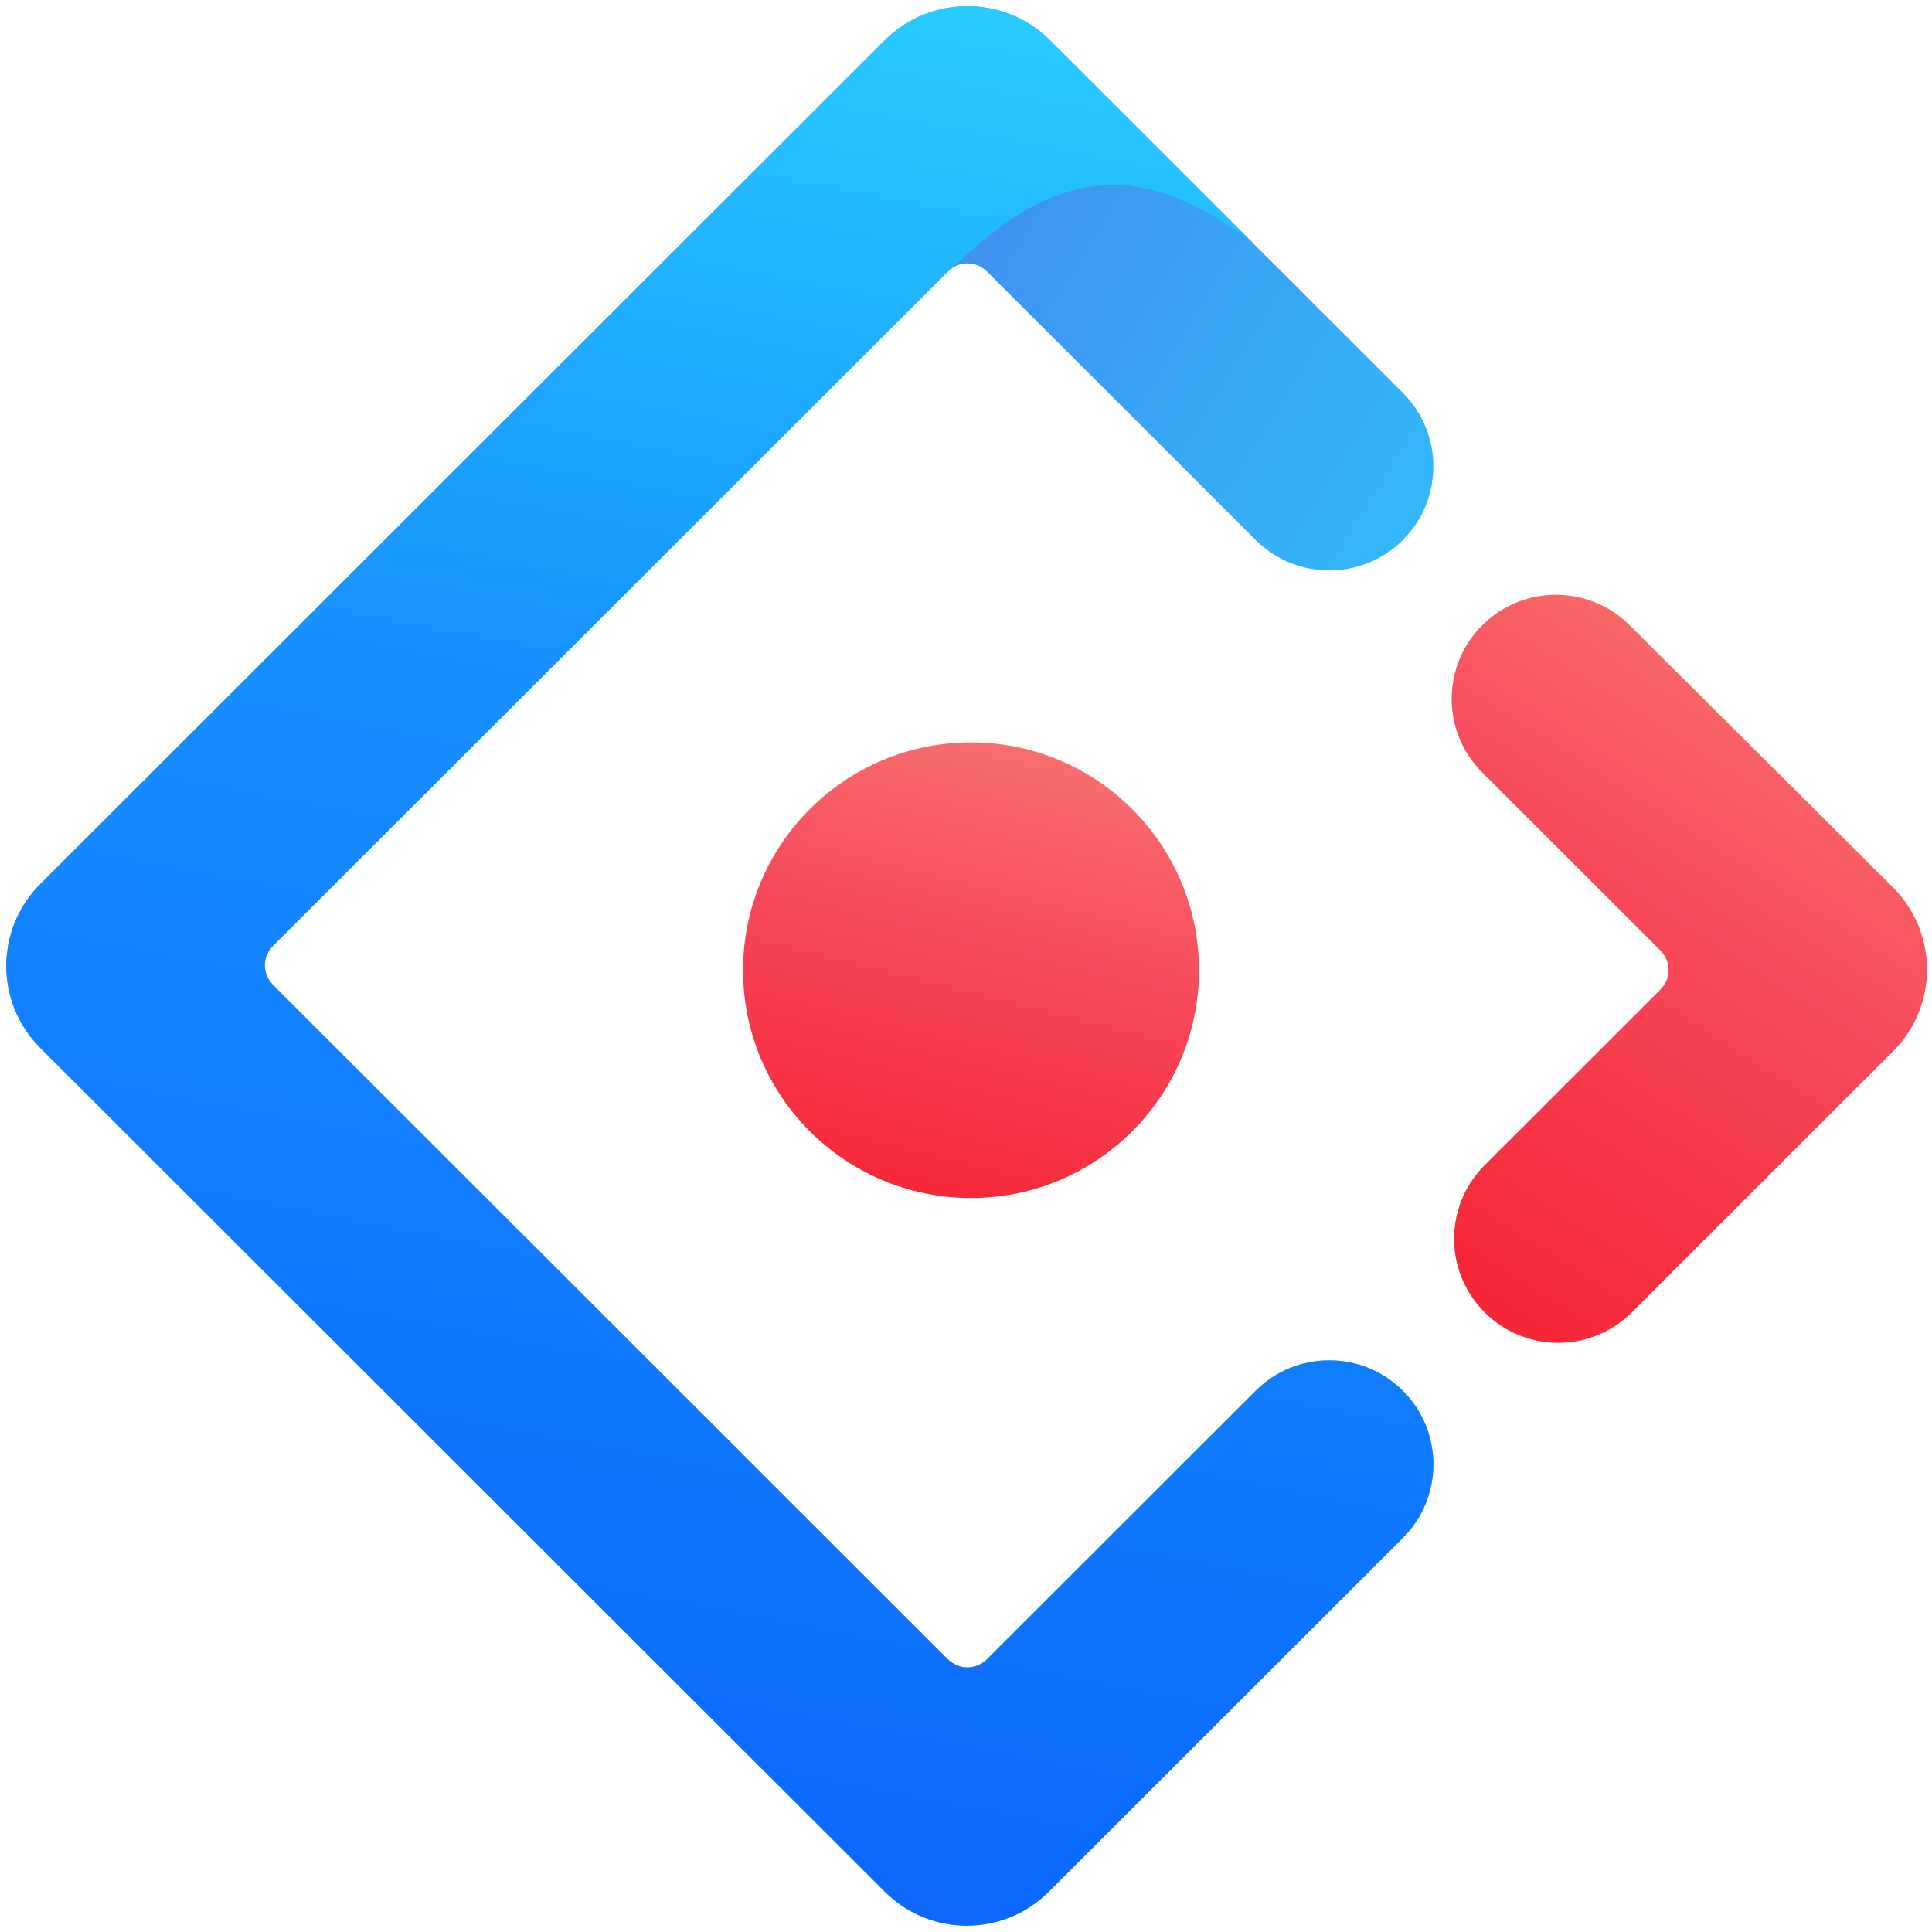
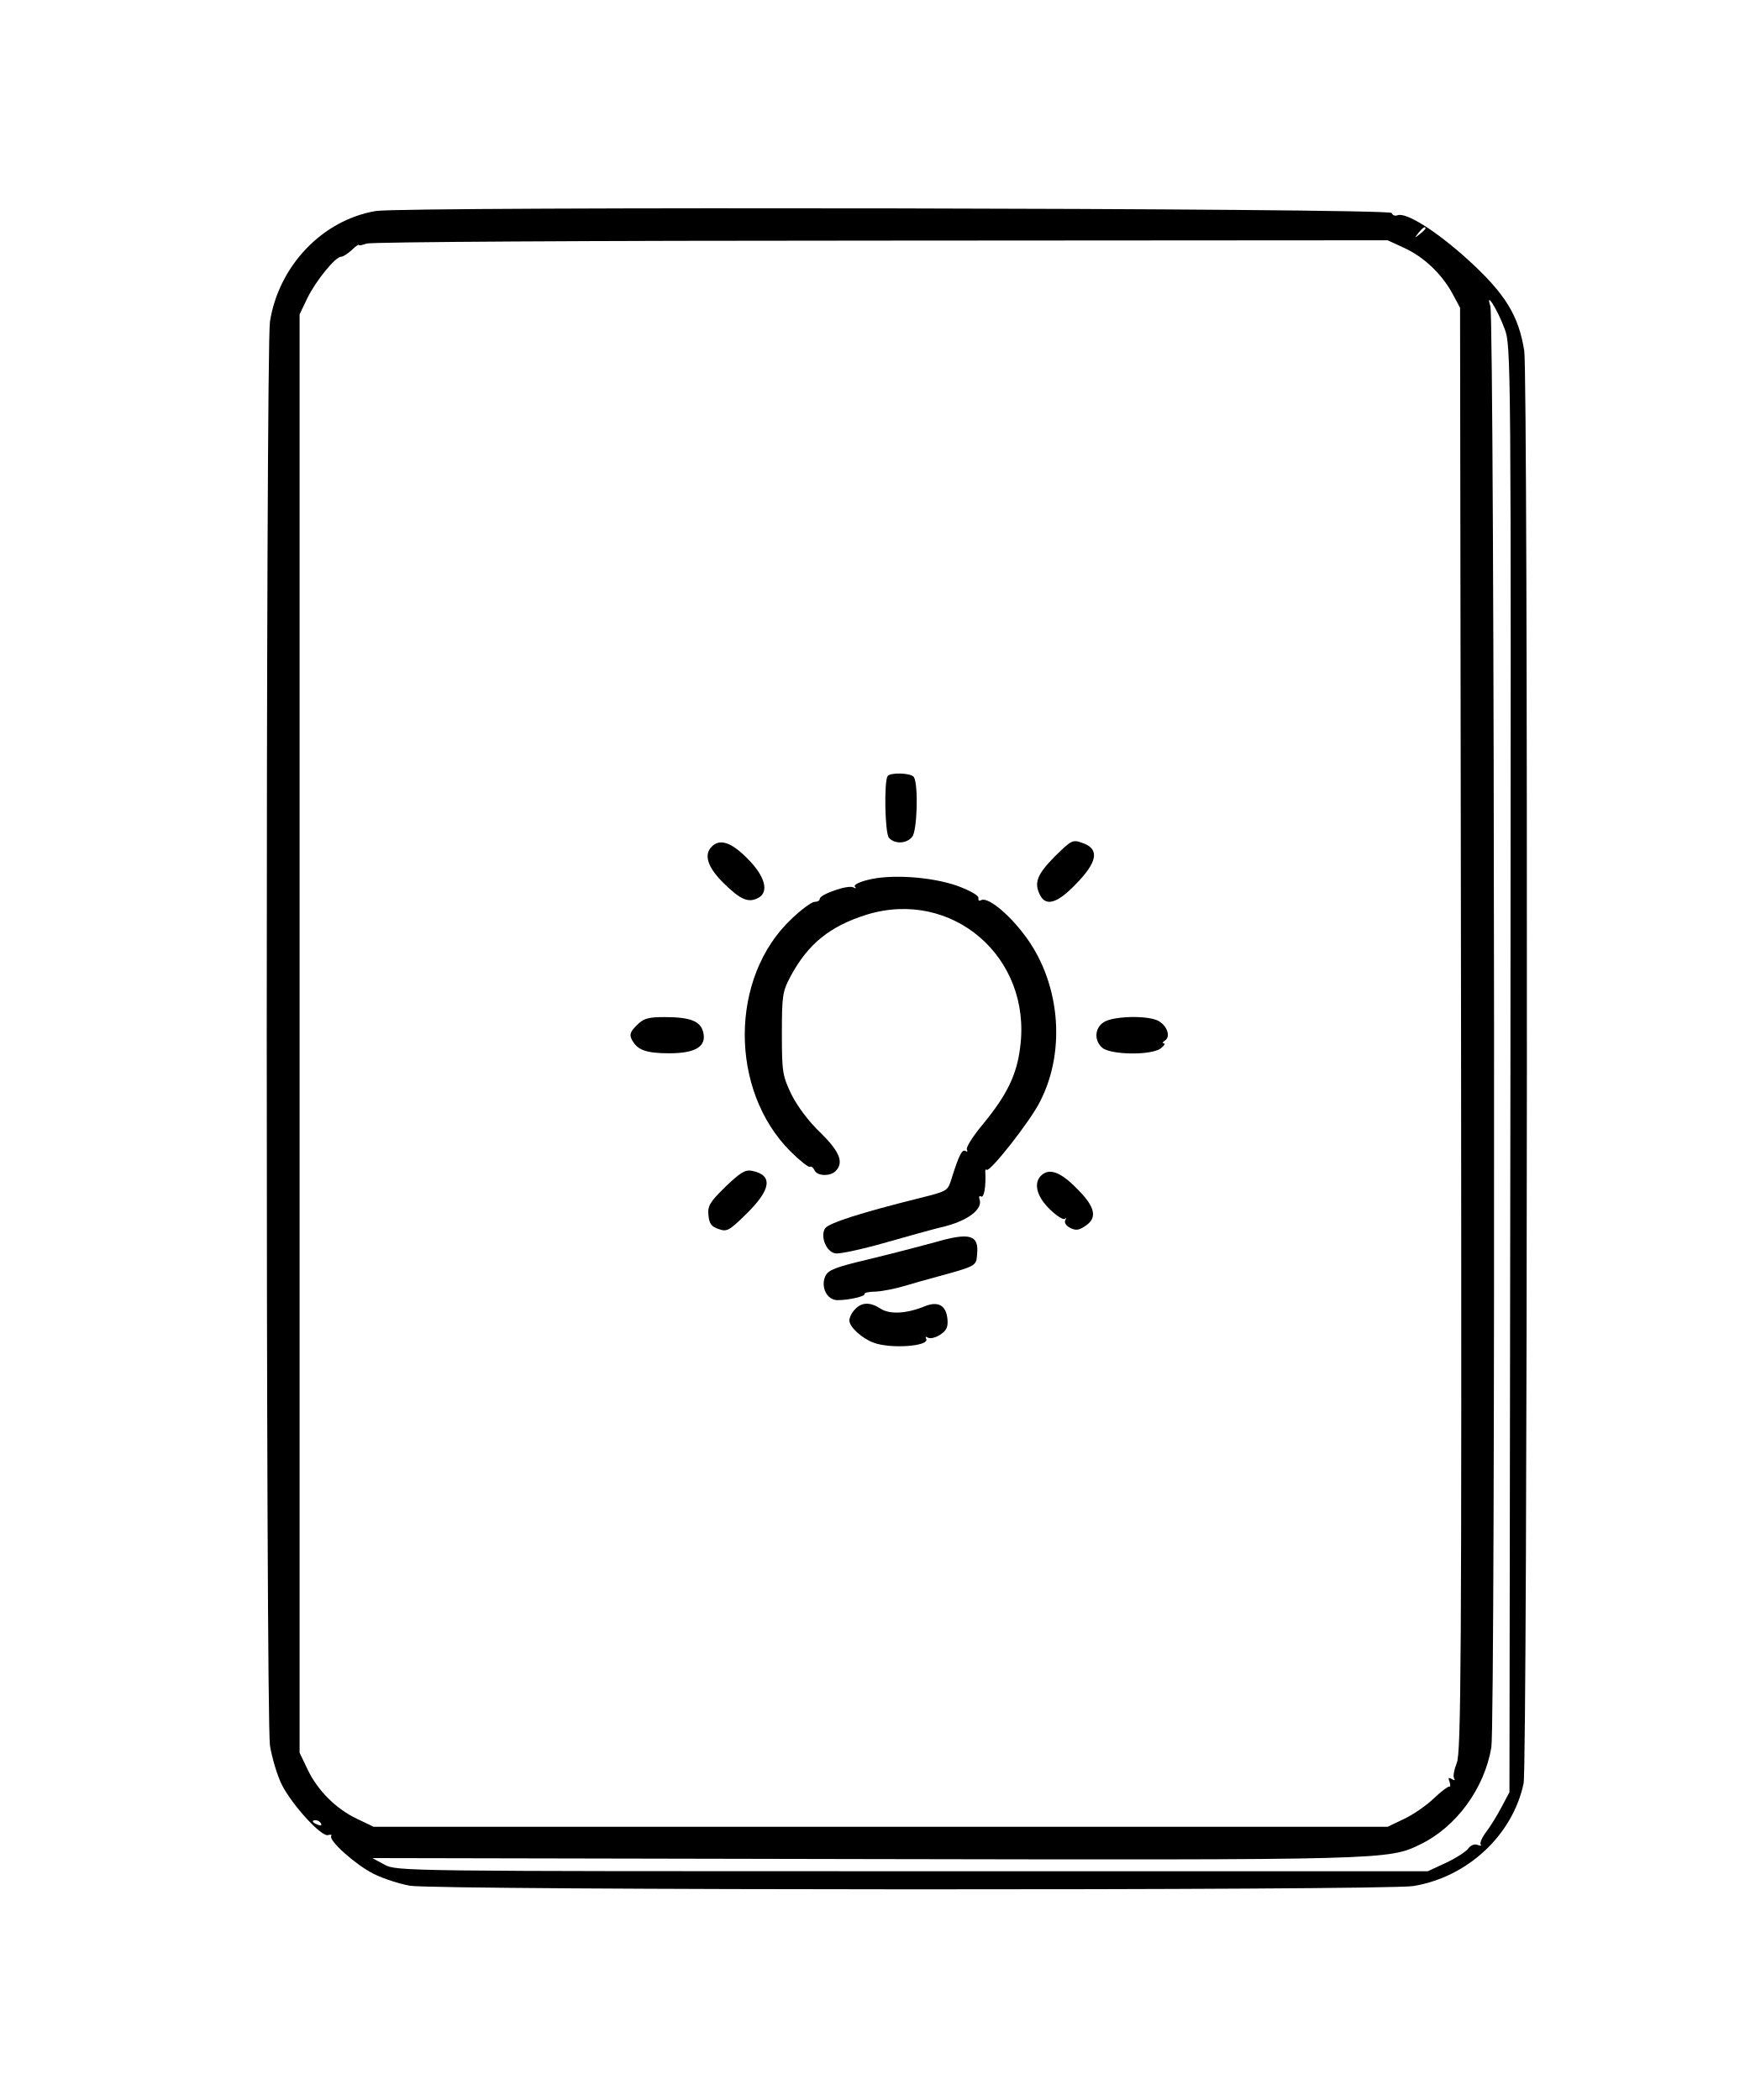
- <svg xmlns="http://www.w3.org/2000/svg" width="200px" height="200px" viewBox="0 0 200 200" version="1.1">
-   <defs>
-     <linearGradient x1="62.102%" y1="0%" x2="108.197%" y2="37.864%" id="linearGradient-1">
-       <stop stop-color="#4285EB" offset="0%" />
-       <stop stop-color="#2EC7FF" offset="100%" />
-     </linearGradient>
-     <linearGradient x1="69.644%" y1="0%" x2="54.043%" y2="108.457%" id="linearGradient-2">
-       <stop stop-color="#29CDFF" offset="0%" />
-       <stop stop-color="#148EFF" offset="37.86%" />
-       <stop stop-color="#0A60FF" offset="100%" />
-     </linearGradient>
-     <linearGradient x1="69.691%" y1="-12.974%" x2="16.723%" y2="117.391%" id="linearGradient-3">
-       <stop stop-color="#FA816E" offset="0%" />
-       <stop stop-color="#F74A5C" offset="41.473%" />
-       <stop stop-color="#F51D2C" offset="100%" />
-     </linearGradient>
-     <linearGradient x1="68.128%" y1="-35.691%" x2="30.44%" y2="114.943%" id="linearGradient-4">
-       <stop stop-color="#FA8E7D" offset="0%" />
-       <stop stop-color="#F74A5C" offset="51.264%" />
-       <stop stop-color="#F51D2C" offset="100%" />
-     </linearGradient>
-   </defs>
-   <g id="Page-1" stroke="none" stroke-width="1" fill="none" fill-rule="evenodd">
-     <g id="logo" transform="translate(-20, -20)">
-       <g id="Group-28-Copy-5" transform="translate(20, 20)">
-         <g id="Group-27-Copy-3">
-           <g id="Group-25" fill-rule="nonzero">
-             <g id="2">
-               <path d="M91.588,4.177 L4.18,91.513 C-0.519,96.208 -0.519,103.792 4.18,108.487 L91.588,195.823 C96.287,200.519 103.877,200.519 108.577,195.823 L145.225,159.205 C149.434,155 149.434,148.182 145.225,143.977 C141.017,139.772 134.194,139.772 129.985,143.977 L102.202,171.737 C101.032,172.906 99.257,172.906 98.088,171.737 L28.286,101.993 C27.116,100.824 27.116,99.051 28.286,97.882 L98.088,28.138 C99.257,26.969 101.032,26.969 102.202,28.138 L129.985,55.898 C134.194,60.103 141.017,60.103 145.225,55.898 C149.434,51.693 149.434,44.876 145.225,40.671 L108.581,4.056 C103.862,-0.538 96.269,-0.501 91.588,4.177 Z" id="Shape" fill="url(#linearGradient-1)" />
-               <path d="M91.588,4.177 L4.18,91.513 C-0.519,96.208 -0.519,103.792 4.18,108.487 L91.588,195.823 C96.287,200.519 103.877,200.519 108.577,195.823 L145.225,159.205 C149.434,155 149.434,148.182 145.225,143.977 C141.017,139.772 134.194,139.772 129.985,143.977 L102.202,171.737 C101.032,172.906 99.257,172.906 98.088,171.737 L28.286,101.993 C27.116,100.824 27.116,99.051 28.286,97.882 L98.088,28.138 C101,25.627 105.752,20.542 112.73,19.352 C117.916,18.469 123.585,20.414 129.739,25.189 C125.625,21.078 118.572,14.034 108.581,4.056 C103.862,-0.538 96.269,-0.501 91.588,4.177 Z" id="Shape" fill="url(#linearGradient-2)" />
-             </g>
-             <path d="M153.686,135.855 C157.894,140.06 164.717,140.06 168.926,135.855 L195.96,108.843 C200.659,104.147 200.659,96.564 195.961,91.869 L168.691,64.718 C164.472,60.518 157.647,60.524 153.436,64.732 C149.227,68.937 149.227,75.754 153.436,79.959 L171.854,98.362 C173.024,99.531 173.024,101.305 171.854,102.473 L153.686,120.627 C149.477,124.832 149.477,131.65 153.686,135.855 Z" id="Shape" fill="url(#linearGradient-3)" />
-           </g>
-           <ellipse id="Combined-Shape" fill="url(#linearGradient-4)" cx="100.519" cy="100.437" rx="23.6" ry="23.581" />
-         </g>
-       </g>
-     </g>
+ <svg xmlns="http://www.w3.org/2000/svg" version="1.0" width="530pt" height="638pt" viewBox="0 0 530 638" preserveAspectRatio="xMidYMid meet">
+   <g transform="translate(0,638) scale(0.1,-0.1)" fill="#000000" stroke="none">
+     <path d="M1142 5739 c-162 -27 -295 -166 -322 -336 -13 -80 -13 -4235 0 -4326 6 -37 22 -91 36 -119 32 -63 122 -161 141 -153 8 2 12 1 9 -3 -8 -14 75 -88 129 -115 28 -14 77 -30 110 -36 75 -14 2963 -15 3048 -1 165 27 302 155 335 312 12 58 14 4275 2 4352 -17 107 -57 173 -171 277 -96 87 -188 145 -214 135 -8 -3 -15 0 -18 7 -5 15 -2999 20 -3085 6z m3188 -53 c0 -2 -8 -10 -17 -17 -16 -13 -17 -12 -4 4 13 16 21 21 21 13z m-63 -60 c60 -28 114 -80 146 -140 l22 -41 3 -2193 c2 -1931 0 -2196 -13 -2228 -8 -20 -12 -41 -8 -47 4 -6 1 -7 -7 -2 -10 6 -12 4 -7 -8 3 -9 3 -16 -1 -15 -4 1 -25 -15 -47 -36 -22 -21 -62 -49 -90 -62 l-50 -24 -1540 0 -1540 0 -50 24 c-64 30 -121 87 -151 151 l-24 50 0 2185 0 2185 24 50 c26 53 85 125 102 125 6 0 20 9 32 20 12 12 22 18 22 16 0 -3 10 -1 23 4 13 5 669 9 1562 9 l1540 1 52 -24z m303 -244 c20 -53 20 -71 18 -2250 l-3 -2197 -24 -45 c-13 -25 -34 -59 -47 -76 -13 -17 -20 -35 -16 -38 3 -4 -1 -4 -10 -1 -9 4 -21 -1 -29 -12 -8 -10 -38 -29 -68 -43 l-54 -25 -1566 0 c-1547 0 -1566 0 -1603 20 l-37 20 1492 -3 c1588 -3 1595 -3 1692 45 109 53 194 170 215 294 13 76 10 4339 -3 4379 -16 49 21 -9 43 -68z m-3595 -4542 c3 -6 -1 -7 -9 -4 -18 7 -21 14 -7 14 6 0 13 -4 16 -10z" />
+     <path d="M2696 4022 c-11 -19 -8 -172 4 -187 17 -20 54 -19 71 3 15 18 19 158 5 181 -8 13 -72 15 -80 3z" />
+     <path d="M3203 3777 c-54 -55 -63 -80 -43 -118 18 -33 52 -23 107 34 67 68 74 108 21 126 -30 11 -33 9 -85 -42z" />
+     <path d="M2162 3808 c-25 -25 -13 -63 37 -112 50 -49 74 -60 104 -44 34 18 21 66 -32 119 -49 50 -84 62 -109 37z" />
+     <path d="M2637 3707 c-29 -7 -45 -16 -40 -21 5 -5 3 -6 -5 -2 -15 9 -102 -21 -102 -35 0 -5 -7 -9 -16 -9 -8 0 -40 -23 -70 -52 -188 -177 -189 -520 -3 -706 28 -28 55 -49 59 -47 4 3 10 -2 14 -10 7 -18 47 -20 64 -3 26 26 13 59 -46 117 -35 33 -70 80 -88 116 -27 57 -29 67 -29 185 0 117 2 128 27 175 53 98 119 151 230 186 259 80 502 -128 467 -401 -10 -84 -39 -145 -113 -235 -31 -37 -53 -72 -49 -78 3 -5 1 -7 -4 -4 -11 7 -21 -15 -43 -85 -11 -36 -13 -37 -93 -57 -185 -46 -280 -77 -291 -93 -15 -25 4 -72 32 -76 12 -2 78 12 145 31 67 19 152 43 190 52 69 18 114 53 102 82 -2 8 0 11 5 8 9 -5 15 29 13 73 -1 7 1 11 4 8 9 -9 132 147 162 207 82 159 60 372 -53 514 -49 63 -108 109 -126 98 -6 -3 -9 -1 -8 6 2 8 -23 22 -62 37 -78 28 -203 37 -273 19z" />
+     <path d="M1934 3265 c-20 -20 -23 -29 -14 -45 16 -30 43 -40 113 -40 80 0 114 21 103 64 -8 34 -40 46 -117 46 -51 0 -64 -4 -85 -25z" />
+     <path d="M3352 3274 c-27 -18 -29 -55 -4 -77 25 -22 149 -24 178 -2 10 8 15 15 9 15 -5 0 -4 4 4 9 19 13 4 50 -26 62 -39 15 -136 11 -161 -7z" />
+     <path d="M2203 2774 c-47 -46 -54 -58 -51 -86 2 -25 9 -35 31 -42 25 -9 32 -5 83 45 77 75 83 119 18 132 -21 4 -36 -6 -81 -49z" />
+     <path d="M3162 2808 c-23 -23 -13 -63 26 -101 21 -21 42 -34 47 -30 4 5 5 3 1 -4 -4 -7 2 -17 14 -23 17 -9 27 -8 46 5 39 25 31 59 -26 115 -50 51 -84 62 -108 38z" />
+     <path d="M2837 2605 c-44 -12 -133 -35 -199 -51 -101 -24 -122 -32 -131 -51 -15 -33 5 -73 37 -73 35 0 86 12 82 19 -2 3 13 7 34 7 21 1 60 9 87 17 26 8 66 19 88 25 132 36 130 35 133 71 6 60 -22 68 -131 36z" />
+     <path d="M2597 2402 c-10 -10 -17 -25 -17 -34 0 -19 38 -54 73 -67 52 -20 174 -11 160 12 -3 6 -1 7 6 3 6 -4 23 0 37 9 19 13 24 23 22 47 -4 43 -29 56 -70 39 -54 -22 -105 -25 -133 -7 -32 21 -58 20 -78 -2z" />
  </g>
</svg>
